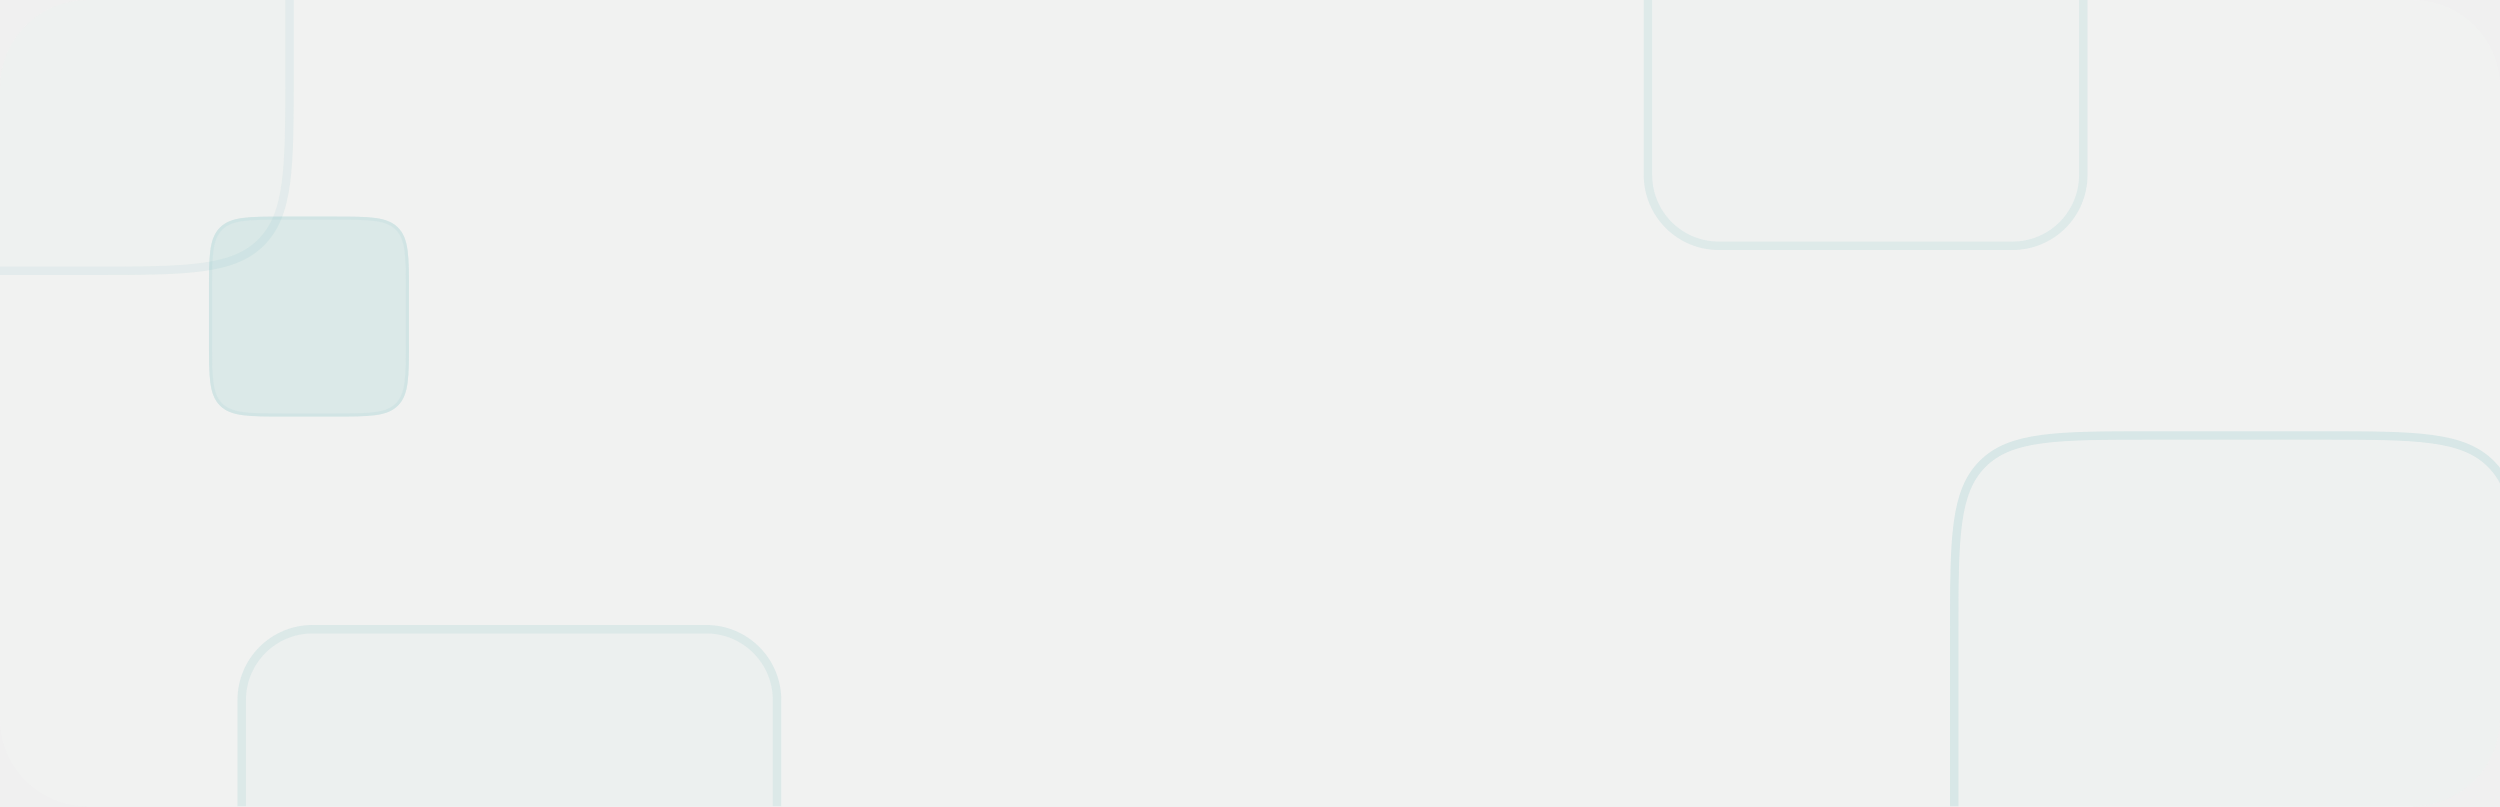
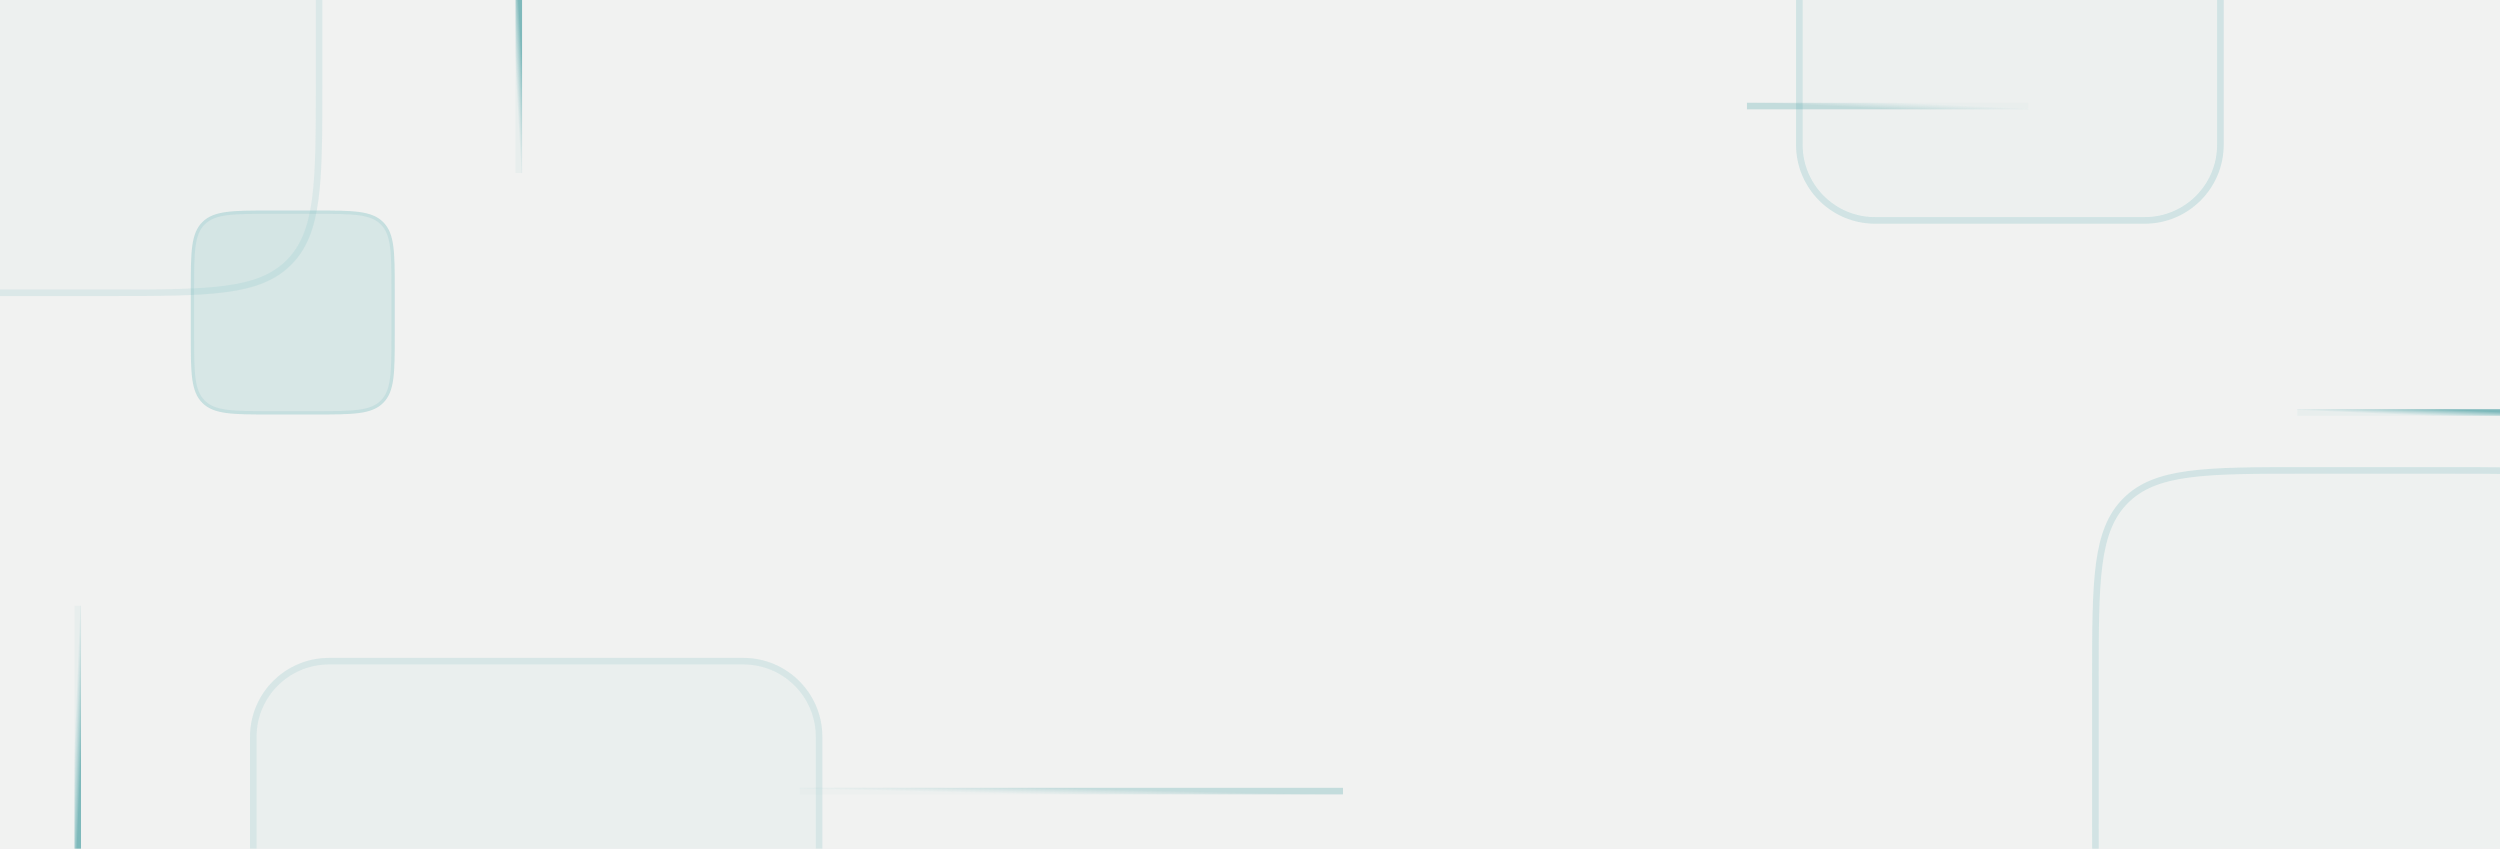
- <svg xmlns="http://www.w3.org/2000/svg" width="400" height="129" viewBox="0 0 400 129" fill="none">
-   <g opacity="0.35">
-     <path d="M33.435 46.65C33.435 40.993 33.435 38.165 35.192 36.407C36.95 34.65 39.778 34.65 45.435 34.65H53.435C59.092 34.65 61.92 34.65 63.678 36.407C65.435 38.165 65.435 40.993 65.435 46.65V54.65C65.435 60.307 65.435 63.135 63.678 64.893C61.92 66.65 59.092 66.65 53.435 66.65H45.435C39.778 66.65 36.95 66.65 35.192 64.893C33.435 63.135 33.435 60.307 33.435 54.65V46.65Z" fill="#72B9BC" fill-opacity="0.6" style="fill:#72B9BC;fill:color(display-p3 0.447 0.726 0.737);fill-opacity:0.6;" />
-     <path d="M45.435 34.9H53.435C56.271 34.9 58.373 34.901 59.986 35.118C61.592 35.334 62.676 35.76 63.501 36.585C64.325 37.409 64.751 38.493 64.967 40.099C65.184 41.713 65.185 43.815 65.185 46.65V54.65C65.185 57.486 65.184 59.588 64.967 61.201C64.751 62.807 64.325 63.891 63.501 64.716C62.676 65.54 61.592 65.966 59.986 66.182C58.373 66.399 56.271 66.4 53.435 66.4H45.435C42.6 66.4 40.498 66.399 38.884 66.182C37.278 65.966 36.194 65.54 35.37 64.716C34.545 63.891 34.119 62.807 33.903 61.201C33.686 59.588 33.685 57.486 33.685 54.65V46.65C33.685 43.815 33.686 41.713 33.903 40.099C34.119 38.493 34.545 37.409 35.37 36.585C36.194 35.76 37.278 35.334 38.884 35.118C40.498 34.901 42.6 34.9 45.435 34.9Z" stroke="#72B9BC" stroke-opacity="0.6" style="stroke:#72B9BC;stroke:color(display-p3 0.447 0.726 0.737);stroke-opacity:0.6;" stroke-width="0.5" />
-   </g>
-   <g clip-path="url(#clip0_17_111)">
-     <rect width="400" height="129" rx="14" fill="#F8FEFB" fill-opacity="0.15" style="fill:#F8FEFB;fill:color(display-p3 0.973 0.996 0.984);fill-opacity:0.15;" />
-     <g opacity="0.2">
-       <path d="M-87 -57.614C-87 -72.881 -87 -80.514 -82.257 -85.257C-77.514 -90 -69.881 -90 -54.614 -90H14.614C29.881 -90 37.514 -90 42.257 -85.257C47 -80.514 47 -72.881 47 -57.614V11.614C47 26.881 47 34.514 42.257 39.257C37.514 44 29.881 44 14.614 44H-54.614C-69.881 44 -77.514 44 -82.257 39.257C-87 34.514 -87 26.881 -87 11.614V-57.614Z" fill="#72B9BC" fill-opacity="0.1" style="fill:#72B9BC;fill:color(display-p3 0.447 0.726 0.737);fill-opacity:0.1;" />
-       <path d="M-54.614 -89.325H14.614C22.267 -89.325 27.938 -89.324 32.292 -88.738C36.627 -88.156 39.555 -87.005 41.78 -84.78C44.005 -82.555 45.156 -79.627 45.738 -75.292C46.324 -70.938 46.325 -65.266 46.325 -57.614V11.614C46.325 19.267 46.324 24.938 45.738 29.292C45.156 33.627 44.005 36.555 41.78 38.78C39.555 41.005 36.627 42.156 32.292 42.738C27.938 43.324 22.267 43.325 14.614 43.325H-54.614C-62.267 43.325 -67.938 43.324 -72.292 42.738C-76.627 42.156 -79.555 41.005 -81.78 38.78C-84.005 36.555 -85.156 33.627 -85.738 29.292C-86.324 24.938 -86.325 19.267 -86.325 11.614V-57.614C-86.325 -65.266 -86.324 -70.938 -85.738 -75.292C-85.156 -79.627 -84.005 -82.555 -81.78 -84.78C-79.555 -87.005 -76.627 -88.156 -72.292 -88.738C-67.938 -89.324 -62.267 -89.325 -54.614 -89.325Z" stroke="#72B9BC" stroke-opacity="0.5" style="stroke:#72B9BC;stroke:color(display-p3 0.447 0.726 0.737);stroke-opacity:0.5;" stroke-width="1.349" />
+ <svg xmlns="http://www.w3.org/2000/svg" width="380" height="129" viewBox="0 0 380 129" fill="none">
+   <g clip-path="url(#clip0_28_283)">
+     <rect width="380" height="129" fill="#F8FEFB" fill-opacity="0.15" style="fill:#F8FEFB;fill:color(display-p3 0.973 0.996 0.984);fill-opacity:0.15;" />
+     <g opacity="0.3">
+       <path d="M-79 -50.614C-79 -65.881 -79 -73.514 -74.257 -78.257C-69.514 -83 -61.881 -83 -46.614 -83H16.614C31.881 -83 39.514 -83 44.257 -78.257C49 -73.514 49 -65.881 49 -50.614V12.614C49 27.881 49 35.514 44.257 40.257C39.514 45 31.881 45 16.614 45H-46.614C-61.881 45 -69.514 45 -74.257 40.257C-79 35.514 -79 27.881 -79 12.614V-50.614Z" fill="#72B9BC" fill-opacity="0.1" style="fill:#72B9BC;fill:color(display-p3 0.447 0.726 0.737);fill-opacity:0.1;" />
+       <path d="M-46.614 -82.5H16.614C24.262 -82.5 29.947 -82.498 34.315 -81.911C38.669 -81.326 41.64 -80.166 43.903 -77.903C46.166 -75.64 47.326 -72.669 47.911 -68.315C48.498 -63.947 48.5 -58.262 48.5 -50.614V12.614C48.5 20.262 48.498 25.947 47.911 30.315C47.326 34.669 46.166 37.64 43.903 39.903C41.64 42.166 38.669 43.326 34.315 43.911C29.947 44.498 24.262 44.5 16.614 44.5H-46.614C-54.262 44.5 -59.947 44.498 -64.315 43.911C-68.669 43.326 -71.64 42.166 -73.903 39.903C-76.166 37.64 -77.326 34.669 -77.911 30.315C-78.498 25.947 -78.5 20.262 -78.5 12.614V-50.614C-78.5 -58.262 -78.498 -63.947 -77.911 -68.315C-77.326 -72.669 -76.166 -75.64 -73.903 -77.903C-71.64 -80.166 -68.669 -81.326 -64.315 -81.911C-59.947 -82.498 -54.262 -82.5 -46.614 -82.5Z" stroke="#72B9BC" stroke-opacity="0.5" style="stroke:#72B9BC;stroke:color(display-p3 0.447 0.726 0.737);stroke-opacity:0.5;" />
    </g>
-     <g opacity="0.45">
+     <g opacity="0.55">
      <rect x="38" y="100" width="87" height="87" rx="12" fill="#72B9BC" fill-opacity="0.1" style="fill:#72B9BC;fill:color(display-p3 0.447 0.726 0.737);fill-opacity:0.1;" />
-       <rect x="38.675" y="100.675" width="85.651" height="85.651" rx="11.325" stroke="#72B9BC" stroke-opacity="0.3" style="stroke:#72B9BC;stroke:color(display-p3 0.447 0.726 0.737);stroke-opacity:0.3;" stroke-width="1.349" />
+       <rect x="38.5" y="100.5" width="86" height="86" rx="11.5" stroke="#72B9BC" stroke-opacity="0.3" style="stroke:#72B9BC;stroke:color(display-p3 0.447 0.726 0.737);stroke-opacity:0.3;" />
    </g>
+     <g opacity="0.6">
+       <rect x="273" y="-31" width="65" height="65" rx="12" fill="#72B9BC" fill-opacity="0.05" style="fill:#72B9BC;fill:color(display-p3 0.447 0.726 0.737);fill-opacity:0.05;" />
+       <rect x="273.5" y="-30.5" width="64" height="64" rx="11.5" stroke="#72B9BC" stroke-opacity="0.4" style="stroke:#72B9BC;stroke:color(display-p3 0.447 0.726 0.737);stroke-opacity:0.4;" />
+     </g>
+     <g opacity="0.25">
+       <path d="M350.386 71.5H371.614C379.262 71.5 384.947 71.502 389.315 72.089C393.67 72.674 396.64 73.834 398.903 76.097C401.166 78.36 402.326 81.331 402.911 85.685C403.498 90.053 403.5 95.738 403.5 103.386V124.614C403.5 132.262 403.498 137.947 402.911 142.315C402.326 146.67 401.166 149.64 398.903 151.903C396.64 154.166 393.67 155.326 389.315 155.911C384.947 156.498 379.262 156.5 371.614 156.5H350.386C342.738 156.5 337.053 156.498 332.685 155.911C328.33 155.326 325.36 154.166 323.097 151.903C320.834 149.64 319.674 146.67 319.089 142.315C318.502 137.947 318.5 132.262 318.5 124.614V103.386C318.5 95.738 318.502 90.053 319.089 85.685C319.674 81.331 320.834 78.36 323.097 76.097C325.36 73.834 328.33 72.674 332.685 72.089C337.053 71.502 342.738 71.5 350.386 71.5Z" fill="#72B9BC" fill-opacity="0.1" style="fill:#72B9BC;fill:color(display-p3 0.447 0.726 0.737);fill-opacity:0.1;" />
+       <path d="M350.386 71.5H371.614C379.262 71.5 384.947 71.502 389.315 72.089C393.67 72.674 396.64 73.834 398.903 76.097C401.166 78.36 402.326 81.331 402.911 85.685C403.498 90.053 403.5 95.738 403.5 103.386V124.614C403.5 132.262 403.498 137.947 402.911 142.315C402.326 146.67 401.166 149.64 398.903 151.903C396.64 154.166 393.67 155.326 389.315 155.911C384.947 156.498 379.262 156.5 371.614 156.5H350.386C342.738 156.5 337.053 156.498 332.685 155.911C328.33 155.326 325.36 154.166 323.097 151.903C320.834 149.64 319.674 146.67 319.089 142.315C318.502 137.947 318.5 132.262 318.5 124.614V103.386C318.5 95.738 318.502 90.053 319.089 85.685C319.674 81.331 320.834 78.36 323.097 76.097C325.36 73.834 328.33 72.674 332.685 72.089C337.053 71.502 342.738 71.5 350.386 71.5Z" stroke="#72B9BC" style="stroke:#72B9BC;stroke:color(display-p3 0.447 0.726 0.737);stroke-opacity:1;" />
+     </g>
+     <path d="M11.813 140.68L11.813 92.079" stroke="url(#paint0_linear_28_283)" stroke-opacity="0.7" />
+     <path d="M395.521 62.702L349.192 62.702" stroke="url(#paint1_linear_28_283)" stroke-opacity="0.7" />
+     <path opacity="0.4" d="M204.13 120.247H121.551" stroke="url(#paint2_linear_28_283)" stroke-opacity="0.7" />
+     <path opacity="0.4" d="M265.537 16.118L308.294 16.118" stroke="url(#paint3_linear_28_283)" stroke-opacity="0.7" />
+     <path d="M78.854 -9.697L78.854 26.3" stroke="url(#paint4_linear_28_283)" stroke-opacity="0.7" />
    <g opacity="0.35">
-       <rect x="263" y="-31" width="71" height="71" rx="12" fill="#72B9BC" fill-opacity="0.05" style="fill:#72B9BC;fill:color(display-p3 0.447 0.726 0.737);fill-opacity:0.05;" />
-       <rect x="263.675" y="-30.325" width="69.651" height="69.651" rx="11.325" stroke="#72B9BC" stroke-opacity="0.4" style="stroke:#72B9BC;stroke:color(display-p3 0.447 0.726 0.737);stroke-opacity:0.4;" stroke-width="1.349" />
-     </g>
-     <g opacity="0.2">
-       <path d="M344.386 69.675H371.374C379.026 69.675 384.698 69.676 389.052 70.262C393.387 70.844 396.315 71.995 398.54 74.22C400.765 76.445 401.915 79.373 402.498 83.708C403.083 88.062 403.085 93.734 403.085 101.386V128.374C403.085 136.026 403.083 141.698 402.498 146.052C401.915 150.386 400.765 153.315 398.54 155.54C396.315 157.765 393.387 158.915 389.052 159.498C384.698 160.083 379.026 160.085 371.374 160.085H344.386C336.734 160.085 331.062 160.083 326.708 159.498C322.373 158.915 319.445 157.765 317.22 155.54C314.995 153.315 313.845 150.386 313.262 146.052C312.676 141.698 312.675 136.026 312.675 128.374V101.386C312.675 93.734 312.676 88.062 313.262 83.708C313.845 79.373 314.995 76.445 317.22 74.22C319.445 71.995 322.373 70.844 326.708 70.262C331.062 69.676 336.733 69.675 344.386 69.675Z" fill="#72B9BC" fill-opacity="0.1" style="fill:#72B9BC;fill:color(display-p3 0.447 0.726 0.737);fill-opacity:0.1;" />
-       <path d="M344.386 69.675H371.374C379.026 69.675 384.698 69.676 389.052 70.262C393.387 70.844 396.315 71.995 398.54 74.22C400.765 76.445 401.915 79.373 402.498 83.708C403.083 88.062 403.085 93.734 403.085 101.386V128.374C403.085 136.026 403.083 141.698 402.498 146.052C401.915 150.386 400.765 153.315 398.54 155.54C396.315 157.765 393.387 158.915 389.052 159.498C384.698 160.083 379.026 160.085 371.374 160.085H344.386C336.734 160.085 331.062 160.083 326.708 159.498C322.373 158.915 319.445 157.765 317.22 155.54C314.995 153.315 313.845 150.386 313.262 146.052C312.676 141.698 312.675 136.026 312.675 128.374V101.386C312.675 93.734 312.676 88.062 313.262 83.708C313.845 79.373 314.995 76.445 317.22 74.22C319.445 71.995 322.373 70.844 326.708 70.262C331.062 69.676 336.733 69.675 344.386 69.675Z" stroke="#72B9BC" style="stroke:#72B9BC;stroke:color(display-p3 0.447 0.726 0.737);stroke-opacity:1;" stroke-width="1.349" />
+       <path d="M41 32.25H48C50.836 32.25 52.937 32.251 54.551 32.468C56.157 32.684 57.241 33.11 58.065 33.935C58.89 34.759 59.316 35.843 59.532 37.449C59.749 39.063 59.75 41.164 59.75 44V51C59.75 53.836 59.749 55.937 59.532 57.551C59.316 59.157 58.89 60.241 58.065 61.065C57.241 61.89 56.157 62.316 54.551 62.532C52.937 62.749 50.836 62.75 48 62.75H41C38.164 62.75 36.063 62.749 34.449 62.532C32.843 62.316 31.759 61.89 30.935 61.065C30.11 60.241 29.684 59.157 29.468 57.551C29.251 55.937 29.25 53.836 29.25 51V44C29.25 41.164 29.251 39.063 29.468 37.449C29.684 35.843 30.11 34.759 30.935 33.935C31.759 33.11 32.843 32.684 34.449 32.468C36.063 32.251 38.164 32.25 41 32.25Z" fill="#72B9BC" fill-opacity="0.6" style="fill:#72B9BC;fill:color(display-p3 0.447 0.726 0.737);fill-opacity:0.6;" />
+       <path d="M41 32.25H48C50.836 32.25 52.937 32.251 54.551 32.468C56.157 32.684 57.241 33.11 58.065 33.935C58.89 34.759 59.316 35.843 59.532 37.449C59.749 39.063 59.75 41.164 59.75 44V51C59.75 53.836 59.749 55.937 59.532 57.551C59.316 59.157 58.89 60.241 58.065 61.065C57.241 61.89 56.157 62.316 54.551 62.532C52.937 62.749 50.836 62.75 48 62.75H41C38.164 62.75 36.063 62.749 34.449 62.532C32.843 62.316 31.759 61.89 30.935 61.065C30.11 60.241 29.684 59.157 29.468 57.551C29.251 55.937 29.25 53.836 29.25 51V44C29.25 41.164 29.251 39.063 29.468 37.449C29.684 35.843 30.11 34.759 30.935 33.935C31.759 33.11 32.843 32.684 34.449 32.468C36.063 32.251 38.164 32.25 41 32.25Z" stroke="#72B9BC" style="stroke:#72B9BC;stroke:color(display-p3 0.447 0.726 0.737);stroke-opacity:1;" stroke-width="0.5" />
    </g>
  </g>
  <defs>
-     <clipPath id="clip0_17_111">
-       <rect width="400" height="129" rx="14" fill="white" style="fill:white;fill-opacity:1;" />
+     <linearGradient id="paint0_linear_28_283" x1="11.502" y1="134.284" x2="10.416" y2="134.239" gradientUnits="userSpaceOnUse">
+       <stop stop-color="#4CA0A3" style="stop-color:#4CA0A3;stop-color:color(display-p3 0.299 0.626 0.639);stop-opacity:1;" />
+       <stop offset="1" stop-color="#72B9BC" stop-opacity="0.1" style="stop-color:#72B9BC;stop-color:color(display-p3 0.447 0.726 0.737);stop-opacity:0.1;" />
+     </linearGradient>
+     <linearGradient id="paint1_linear_28_283" x1="389.424" y1="63.013" x2="389.377" y2="64.099" gradientUnits="userSpaceOnUse">
+       <stop stop-color="#4CA0A3" style="stop-color:#4CA0A3;stop-color:color(display-p3 0.299 0.626 0.639);stop-opacity:1;" />
+       <stop offset="1" stop-color="#72B9BC" stop-opacity="0.1" style="stop-color:#72B9BC;stop-color:color(display-p3 0.447 0.726 0.737);stop-opacity:0.1;" />
+     </linearGradient>
+     <linearGradient id="paint2_linear_28_283" x1="193.262" y1="120.558" x2="193.236" y2="121.645" gradientUnits="userSpaceOnUse">
+       <stop stop-color="#4CA0A3" style="stop-color:#4CA0A3;stop-color:color(display-p3 0.299 0.626 0.639);stop-opacity:1;" />
+       <stop offset="1" stop-color="#72B9BC" stop-opacity="0.1" style="stop-color:#72B9BC;stop-color:color(display-p3 0.447 0.726 0.737);stop-opacity:0.1;" />
+     </linearGradient>
+     <linearGradient id="paint3_linear_28_283" x1="271.164" y1="15.807" x2="271.215" y2="14.721" gradientUnits="userSpaceOnUse">
+       <stop stop-color="#4CA0A3" style="stop-color:#4CA0A3;stop-color:color(display-p3 0.299 0.626 0.639);stop-opacity:1;" />
+       <stop offset="1" stop-color="#72B9BC" stop-opacity="0.1" style="stop-color:#72B9BC;stop-color:color(display-p3 0.447 0.726 0.737);stop-opacity:0.1;" />
+     </linearGradient>
+     <linearGradient id="paint4_linear_28_283" x1="78.543" y1="-4.96" x2="77.458" y2="-4.899" gradientUnits="userSpaceOnUse">
+       <stop stop-color="#4CA0A3" style="stop-color:#4CA0A3;stop-color:color(display-p3 0.299 0.626 0.639);stop-opacity:1;" />
+       <stop offset="1" stop-color="#72B9BC" stop-opacity="0.1" style="stop-color:#72B9BC;stop-color:color(display-p3 0.447 0.726 0.737);stop-opacity:0.1;" />
+     </linearGradient>
+     <clipPath id="clip0_28_283">
+       <rect width="380" height="129" fill="white" style="fill:white;fill-opacity:1;" />
    </clipPath>
  </defs>
</svg>
